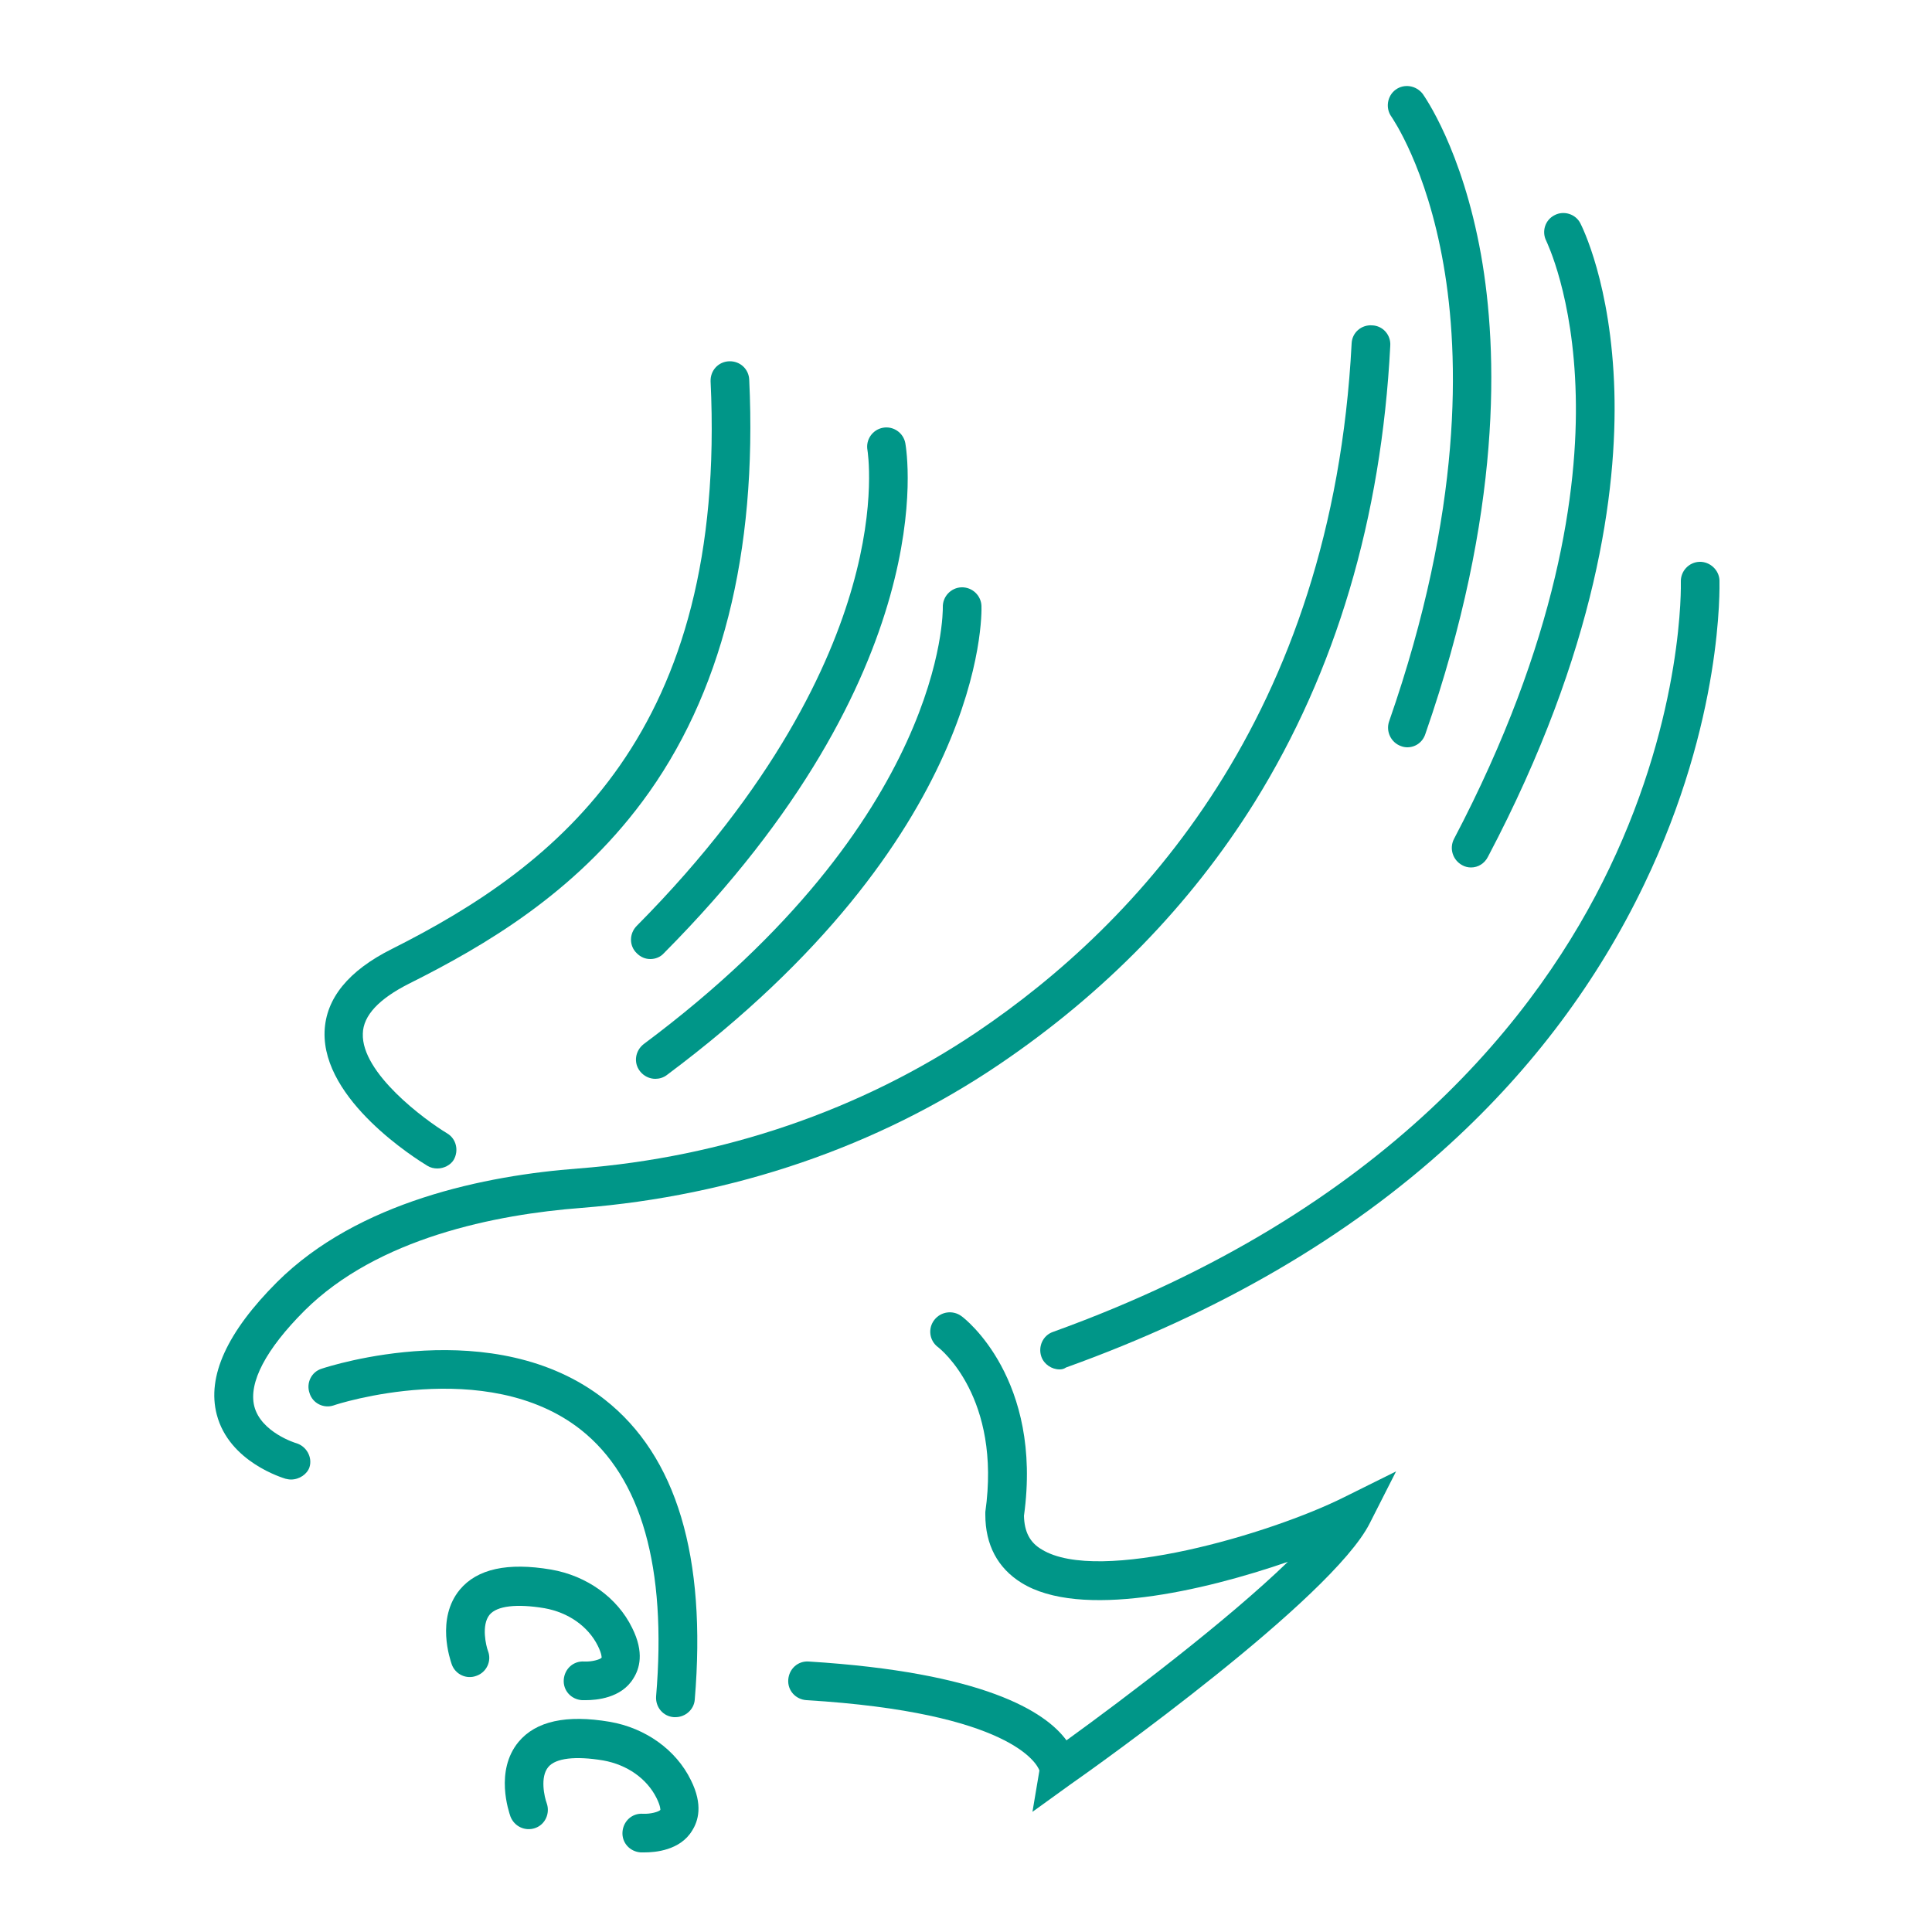
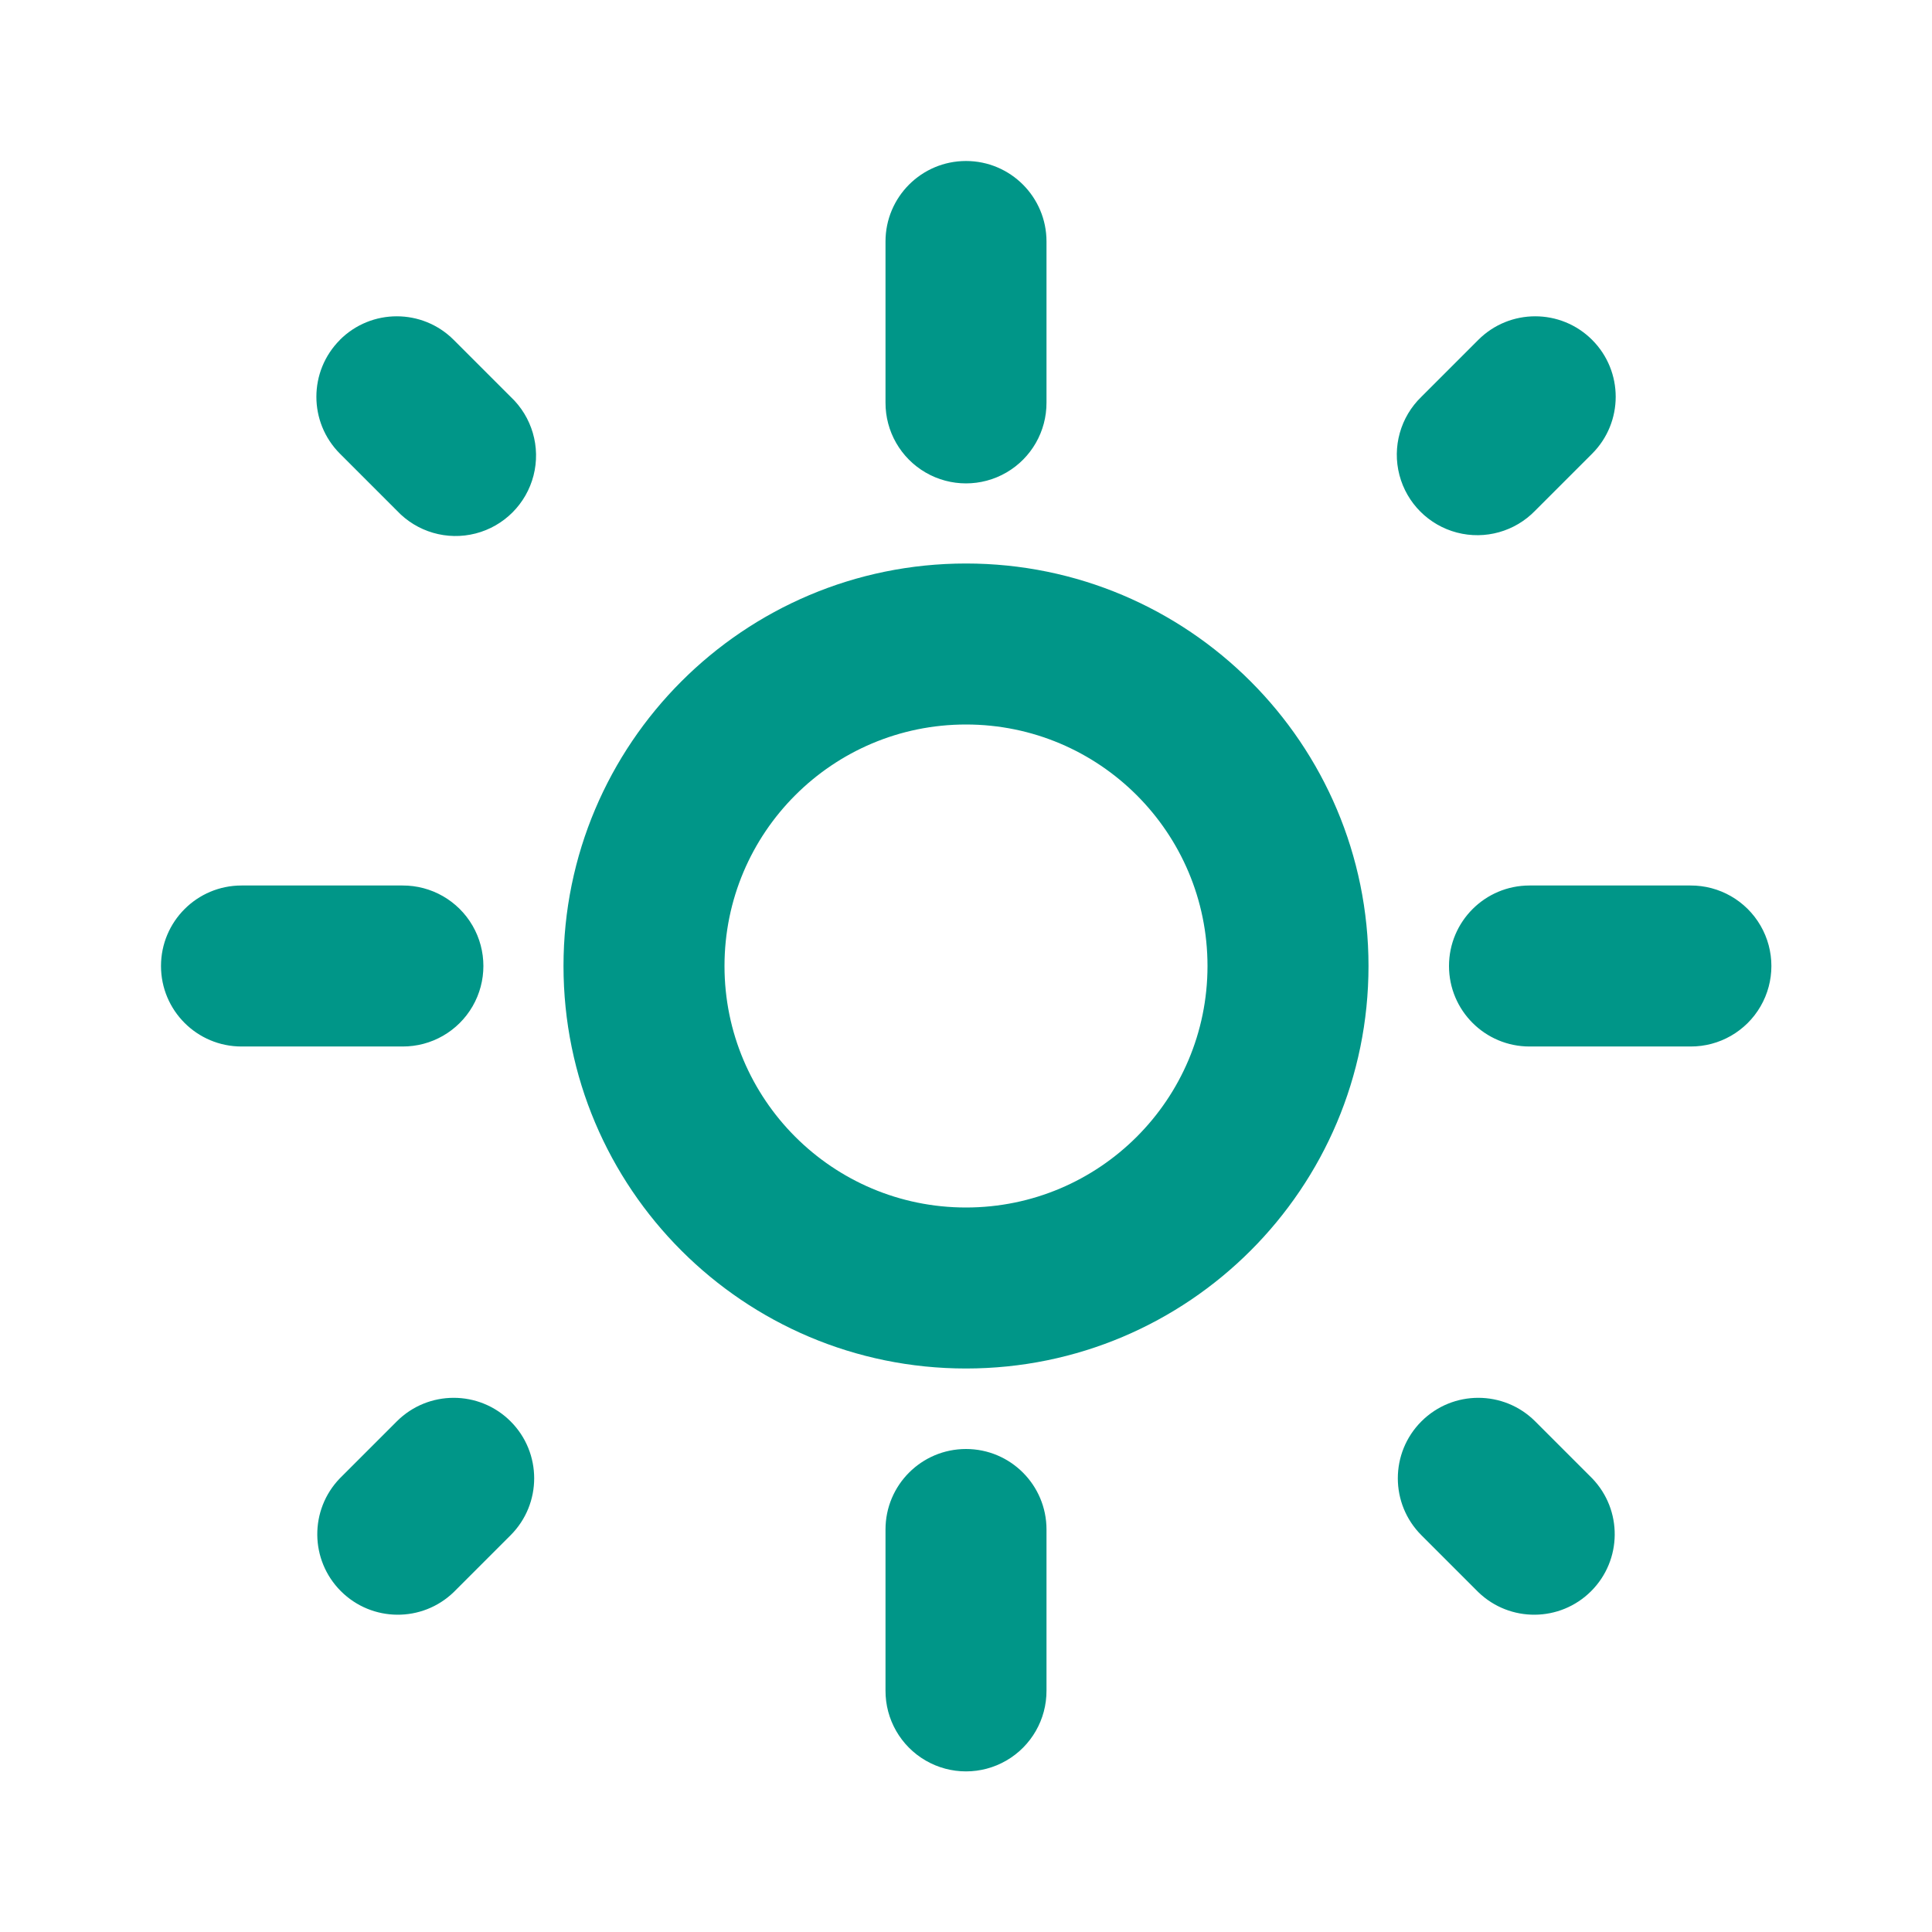
- <svg xmlns="http://www.w3.org/2000/svg" t="1655913359855" class="icon" viewBox="0 0 1024 1024" version="1.1" p-id="2059" width="200" height="200">
-   <defs>
-     <style type="text/css" />
-   </defs>
-   <path d="M154.214 784.179c-1.024 0-1.843-0.205-2.867-0.41-1.229-0.41-29.901-8.806-36.454-33.997-5.325-20.275 5.53-43.827 31.949-70.246 43.008-42.803 110.592-56.525 159.744-60.211 76.8-5.939 149.709-30.925 211.149-72.294 84.992-57.344 188.416-167.117 198.656-364.954 0.205-5.734 5.12-10.035 10.854-9.626 5.734 0.205 10.035 5.12 9.626 10.854-4.71 91.341-28.877 172.646-71.885 241.869-33.997 54.477-79.667 101.376-135.782 139.264-64.307 43.418-140.698 69.427-220.979 75.776-45.67 3.482-108.134 15.974-146.842 54.477-20.48 20.48-29.696 38.093-26.624 50.586 3.482 13.926 22.118 19.661 22.323 19.661 5.325 1.638 8.602 7.373 6.963 12.698-1.229 3.686-5.325 6.554-9.83 6.554z" fill="#009688" p-id="2060" />
-   <path d="M745.882 396.083c-1.024 0-2.253-0.205-3.277-0.614-5.325-1.843-8.192-7.782-6.349-13.107 39.117-112.23 37.274-193.536 28.877-241.869-9.011-52.224-27.443-78.234-27.648-78.643-3.277-4.506-2.253-11.059 2.253-14.336 4.506-3.277 10.854-2.253 14.336 2.253 0.819 1.229 20.89 29.286 30.925 85.402 9.011 50.995 11.264 136.397-29.491 253.747-1.434 4.506-5.325 7.168-9.626 7.168zM779.674 459.776c-1.638 0-3.277-0.41-4.71-1.229-4.915-2.662-6.963-8.806-4.301-13.926 55.296-105.267 65.741-185.958 64.512-235.11-1.229-52.838-15.565-81.51-15.565-81.715-2.662-5.12-0.614-11.264 4.301-13.722 4.915-2.662 11.264-0.614 13.722 4.301 0.614 1.229 16.384 31.949 18.022 89.088 1.434 51.814-9.011 136.602-66.97 246.579-1.843 3.686-5.325 5.734-9.011 5.734z" fill="#009688" p-id="2061" />
-   <path d="M561.562 725.811c-4.096 0-8.192-2.662-9.626-6.758-1.843-5.325 0.819-11.264 6.144-13.107 177.152-63.898 258.253-168.96 294.912-245.76 39.731-82.944 37.888-150.938 37.888-151.757-0.205-5.734 4.301-10.445 9.83-10.65 5.53-0.205 10.445 4.301 10.65 9.83 0 3.072 2.048 73.933-39.936 161.178-24.576 51.2-58.982 97.28-102.605 137.216-54.272 49.766-122.88 89.702-203.776 118.784-1.229 0.819-2.253 1.024-3.482 1.024zM357.99 910.131h-0.819c-5.734-0.41-9.83-5.325-9.421-11.059 5.734-68.403-7.782-115.917-39.936-141.312-49.971-39.322-130.048-13.312-130.867-12.902-5.325 1.843-11.264-1.024-12.902-6.554-1.843-5.325 1.024-11.264 6.554-12.902 3.686-1.229 91.341-29.696 149.914 16.384 38.093 29.901 54.067 83.354 47.718 159.13-0.41 5.12-4.915 9.216-10.24 9.216zM341.606 981.811h-2.048c-5.734-0.41-10.035-5.12-9.626-10.854 0.41-5.734 5.12-10.035 10.854-9.626 3.891 0.205 8.397-1.024 9.216-2.048 0 0 0.205-1.843-2.048-6.349-5.12-10.24-15.565-17.613-28.262-19.866-14.746-2.458-25.19-1.229-29.082 3.482-4.506 5.325-2.048 15.974-0.819 19.251 1.843 5.325-0.819 11.264-6.144 13.107-5.325 1.843-11.059-0.819-13.107-6.144-0.819-2.458-8.397-24.166 4.301-39.526 9.216-11.059 25.395-14.541 48.333-10.65 19.046 3.277 35.226 14.95 43.008 30.925 6.554 13.107 3.891 21.709 0.614 26.829-6.349 10.445-19.661 11.469-25.19 11.469z" fill="#009688" p-id="2062" />
-   <path d="M547.226 960.307l3.686-21.914c-1.229-3.482-15.155-30.72-123.494-37.274-5.734-0.41-10.035-5.12-9.626-10.854 0.41-5.734 5.12-10.035 10.854-9.626 92.57 5.734 125.338 26.419 136.602 41.779 31.13-22.528 84.992-63.283 117.35-94.618-45.056 15.565-110.182 30.515-141.312 11.059-12.493-7.782-19.046-20.07-19.046-36.045v-1.434c8.602-60.621-23.757-86.426-25.19-87.45a10.158 10.158 0 0 1-1.843-14.336c3.482-4.506 9.83-5.325 14.336-2.048 1.843 1.229 43.213 33.382 33.178 105.882 0.205 8.397 3.072 14.131 9.421 17.818 30.31 18.637 121.651-8.397 160.154-27.648l27.648-13.722-13.926 27.443c-20.07 39.936-144.794 128.819-158.925 138.65l-19.866 14.336zM231.834 619.315c-1.843 0-3.686-0.41-5.325-1.434-5.734-3.482-55.706-34.611-54.477-71.066 0.614-17.613 12.698-32.358 35.635-43.827 88.474-44.442 177.766-114.893 168.96-300.851-0.205-5.734 4.096-10.445 9.83-10.65 5.734-0.205 10.445 4.096 10.65 9.83 4.301 91.955-14.746 167.322-56.73 223.642-36.045 48.333-82.739 75.981-123.699 96.461-15.77 7.987-24.166 16.794-24.371 26.419-0.819 20.89 32.768 45.67 44.646 52.838 4.915 2.867 6.349 9.216 3.482 14.131-1.638 2.662-5.12 4.506-8.602 4.506zM344.678 508.314c-2.662 0-5.12-1.024-7.168-3.072-4.096-3.891-4.096-10.445 0-14.541 73.318-73.933 102.605-138.65 114.278-179.814 12.698-44.442 7.987-72.09 7.987-72.294-1.024-5.53 2.662-10.854 8.192-11.878s10.854 2.662 11.878 8.192c0.819 4.915 20.275 121.037-128 270.336-1.843 2.048-4.506 3.072-7.168 3.072z" fill="#009688" p-id="2063" />
-   <path d="M347.341 571.802c-3.072 0-6.144-1.434-8.192-4.096-3.482-4.506-2.458-10.854 2.048-14.336 160.358-119.603 158.515-230.4 158.515-231.424-0.205-5.734 4.301-10.445 9.83-10.65 5.734-0.205 10.445 4.301 10.65 9.83 0.205 4.915 2.048 122.675-166.707 248.627-1.843 1.434-4.096 2.048-6.144 2.048zM310.477 901.12h-2.048c-5.734-0.41-10.035-5.12-9.626-10.854 0.41-5.734 5.12-10.035 10.854-9.626 3.891 0.205 8.397-1.024 9.216-2.048 0 0 0.205-1.843-2.048-6.349-5.12-10.24-15.565-17.613-28.262-19.866-14.746-2.458-25.19-1.229-29.082 3.482-4.506 5.53-1.843 16.589-0.819 19.251 2.048 5.325-0.819 11.264-6.144 13.107-5.325 2.048-11.264-0.819-13.107-6.144-0.819-2.458-8.397-24.166 4.301-39.526 9.216-11.059 25.395-14.541 48.333-10.65 19.046 3.277 35.226 14.95 43.008 30.925 6.554 13.107 3.891 21.709 0.614 26.829-6.349 10.445-19.661 11.469-25.19 11.469z" fill="#009688" p-id="2064" />
+ <svg xmlns="http://www.w3.org/2000/svg" t="1656036186550" class="icon" viewBox="0 0 1024 1024" version="1.1" p-id="11802" width="200" height="200">
+   <path d="M512 384a128 128 0 1 0 0 256 128 128 0 0 0 0-256z m-213.333 128a213.333 213.333 0 1 1 426.667 0 213.333 213.333 0 0 1-426.667 0zM512 85.333a42.667 42.667 0 0 1 42.667 42.667v85.333a42.667 42.667 0 1 1-85.333 0V128a42.667 42.667 0 0 1 42.667-42.667zM180.139 180.139a42.667 42.667 0 0 1 60.331 0l30.165 30.165A42.667 42.667 0 1 1 210.347 270.635l-30.165-30.165a42.667 42.667 0 0 1 0-60.331z m663.723 0a42.667 42.667 0 0 1 0 60.331l-30.165 30.165a42.667 42.667 0 1 1-60.331-60.331l30.165-30.165a42.667 42.667 0 0 1 60.331 0zM85.333 512a42.667 42.667 0 0 1 42.667-42.667h85.333a42.667 42.667 0 1 1 0 85.333H128a42.667 42.667 0 0 1-42.667-42.667z m682.667 0a42.667 42.667 0 0 1 42.667-42.667h85.333a42.667 42.667 0 1 1 0 85.333h-85.333a42.667 42.667 0 0 1-42.667-42.667zM270.635 753.365a42.667 42.667 0 0 1 0 60.331l-30.165 30.165a42.667 42.667 0 0 1-60.331-60.331l30.165-30.165a42.667 42.667 0 0 1 60.331 0z m482.731 0a42.667 42.667 0 0 1 60.331 0l30.165 30.165a42.667 42.667 0 0 1-60.331 60.331l-30.165-30.165a42.667 42.667 0 0 1 0-60.331zM512 768a42.667 42.667 0 0 1 42.667 42.667v85.333a42.667 42.667 0 1 1-85.333 0v-85.333a42.667 42.667 0 0 1 42.667-42.667z" fill="#009688" p-id="11803" />
</svg>
